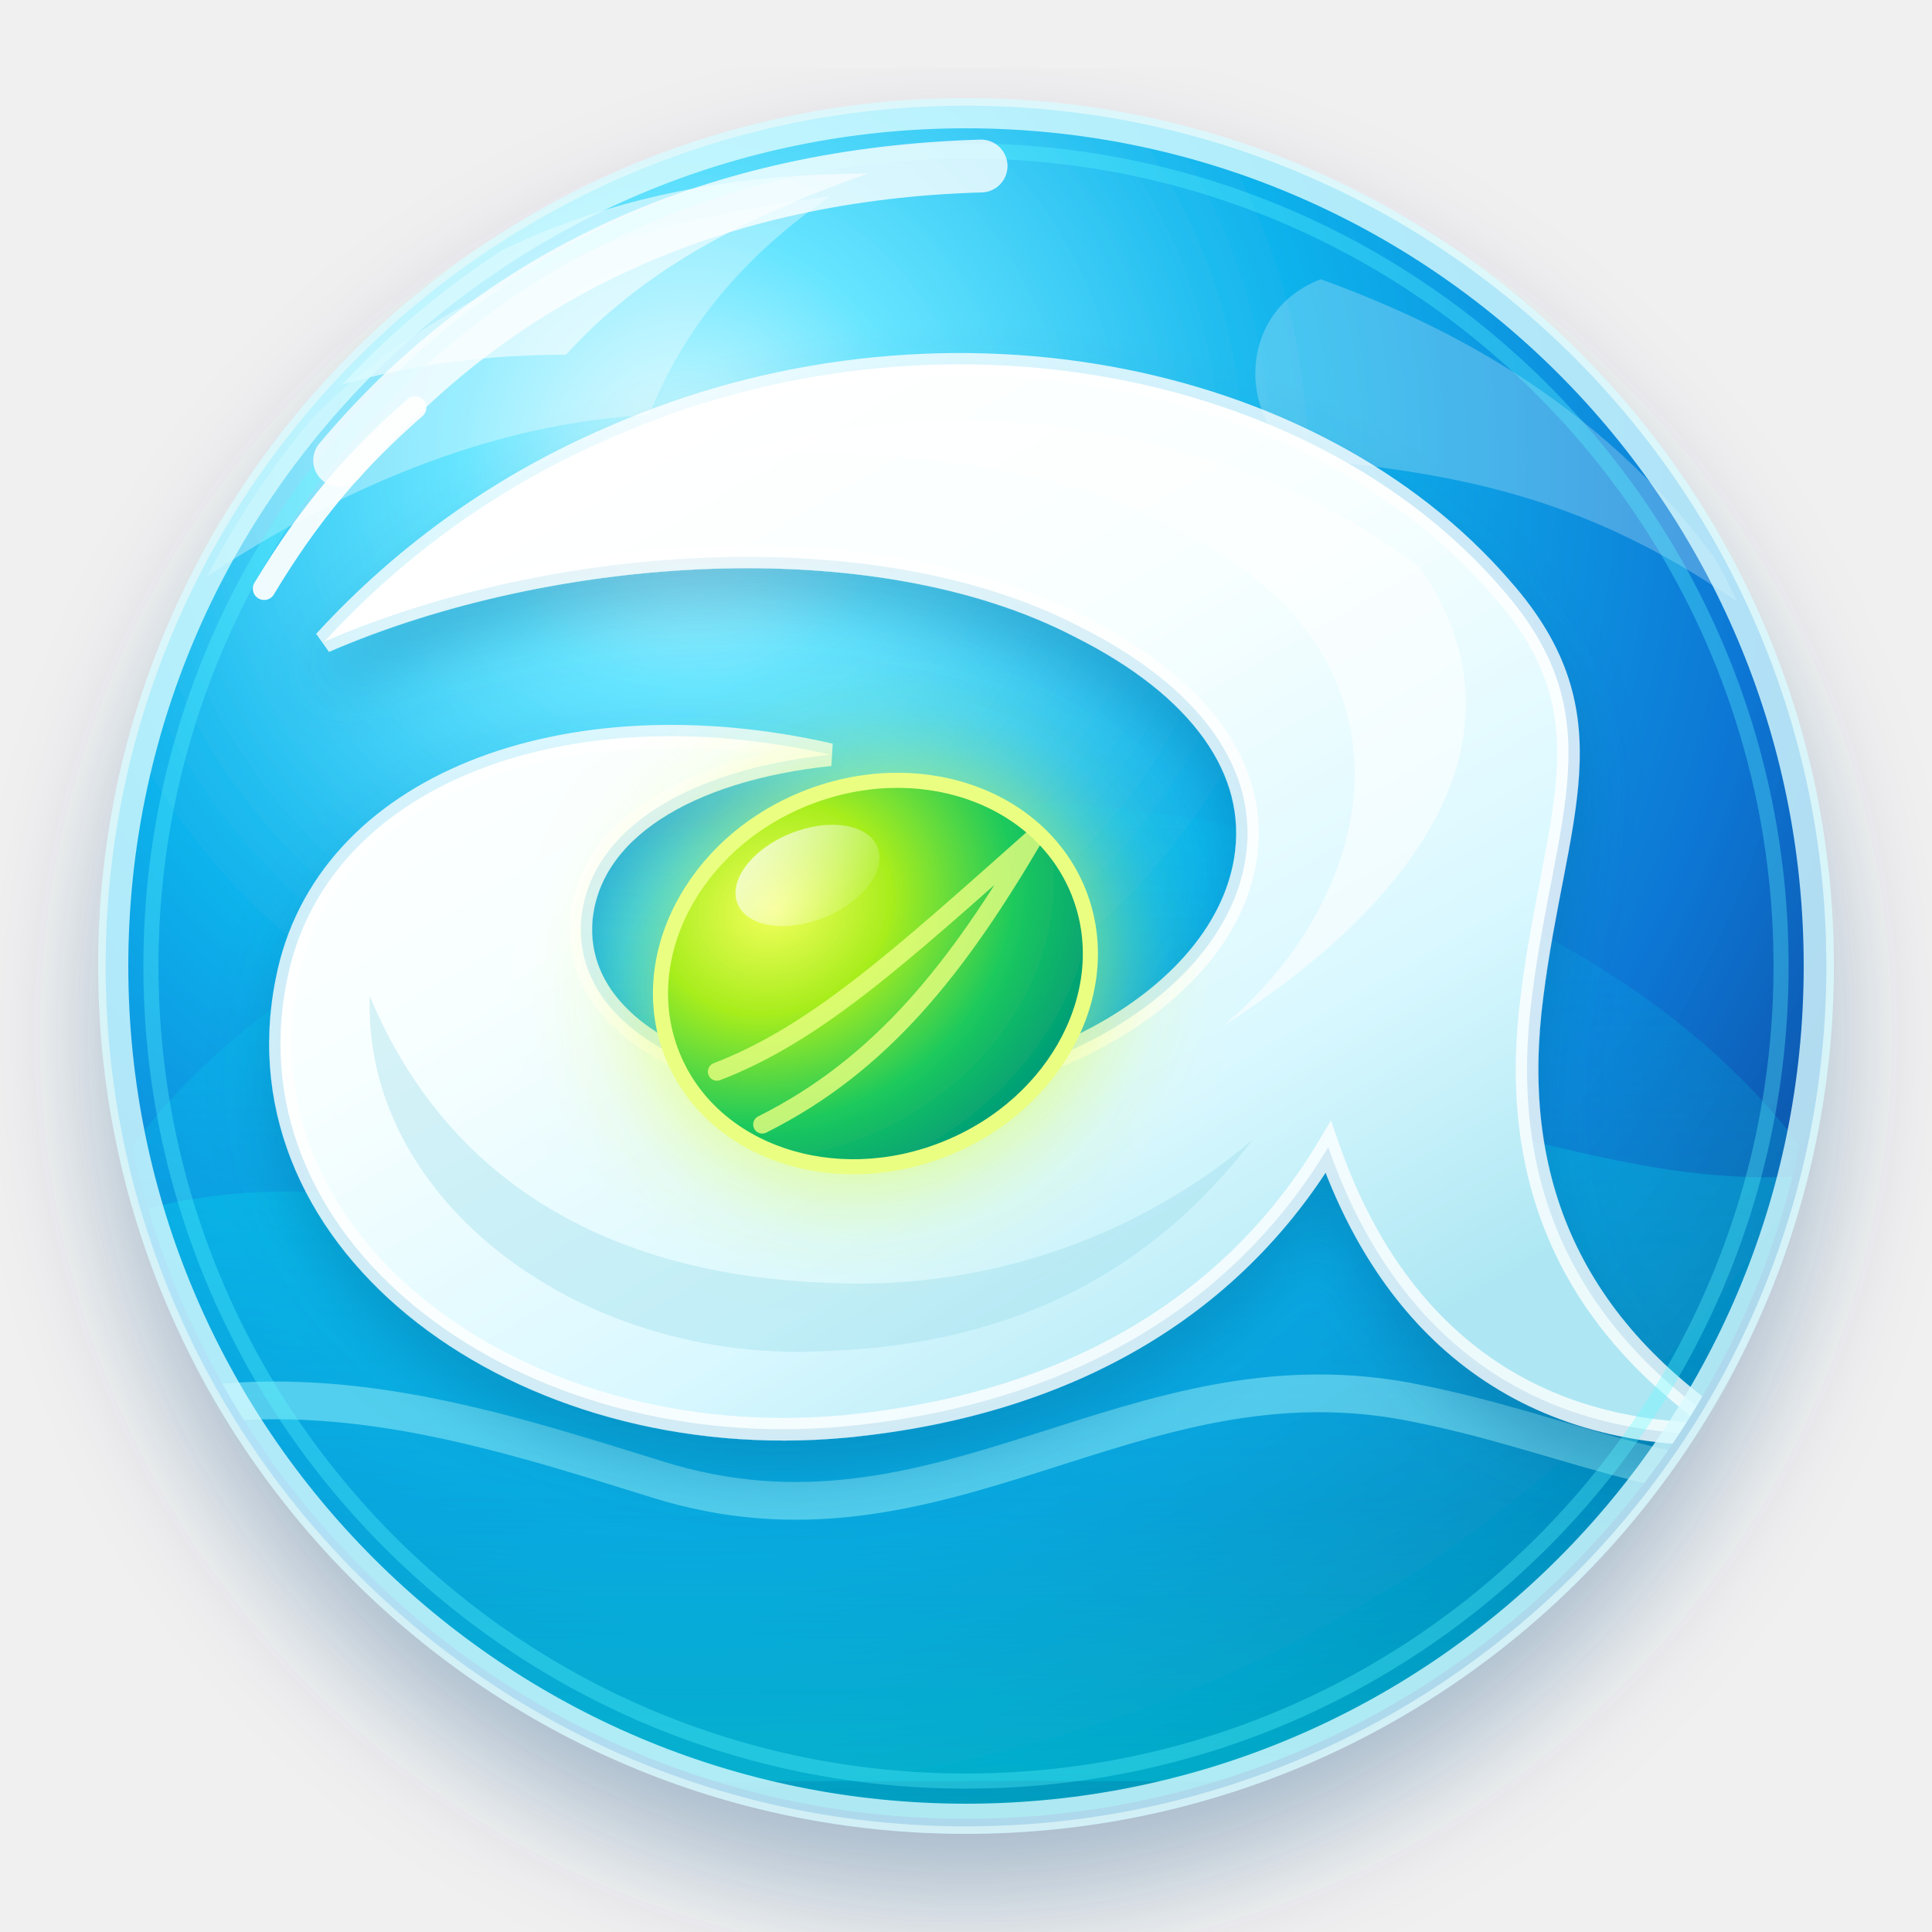
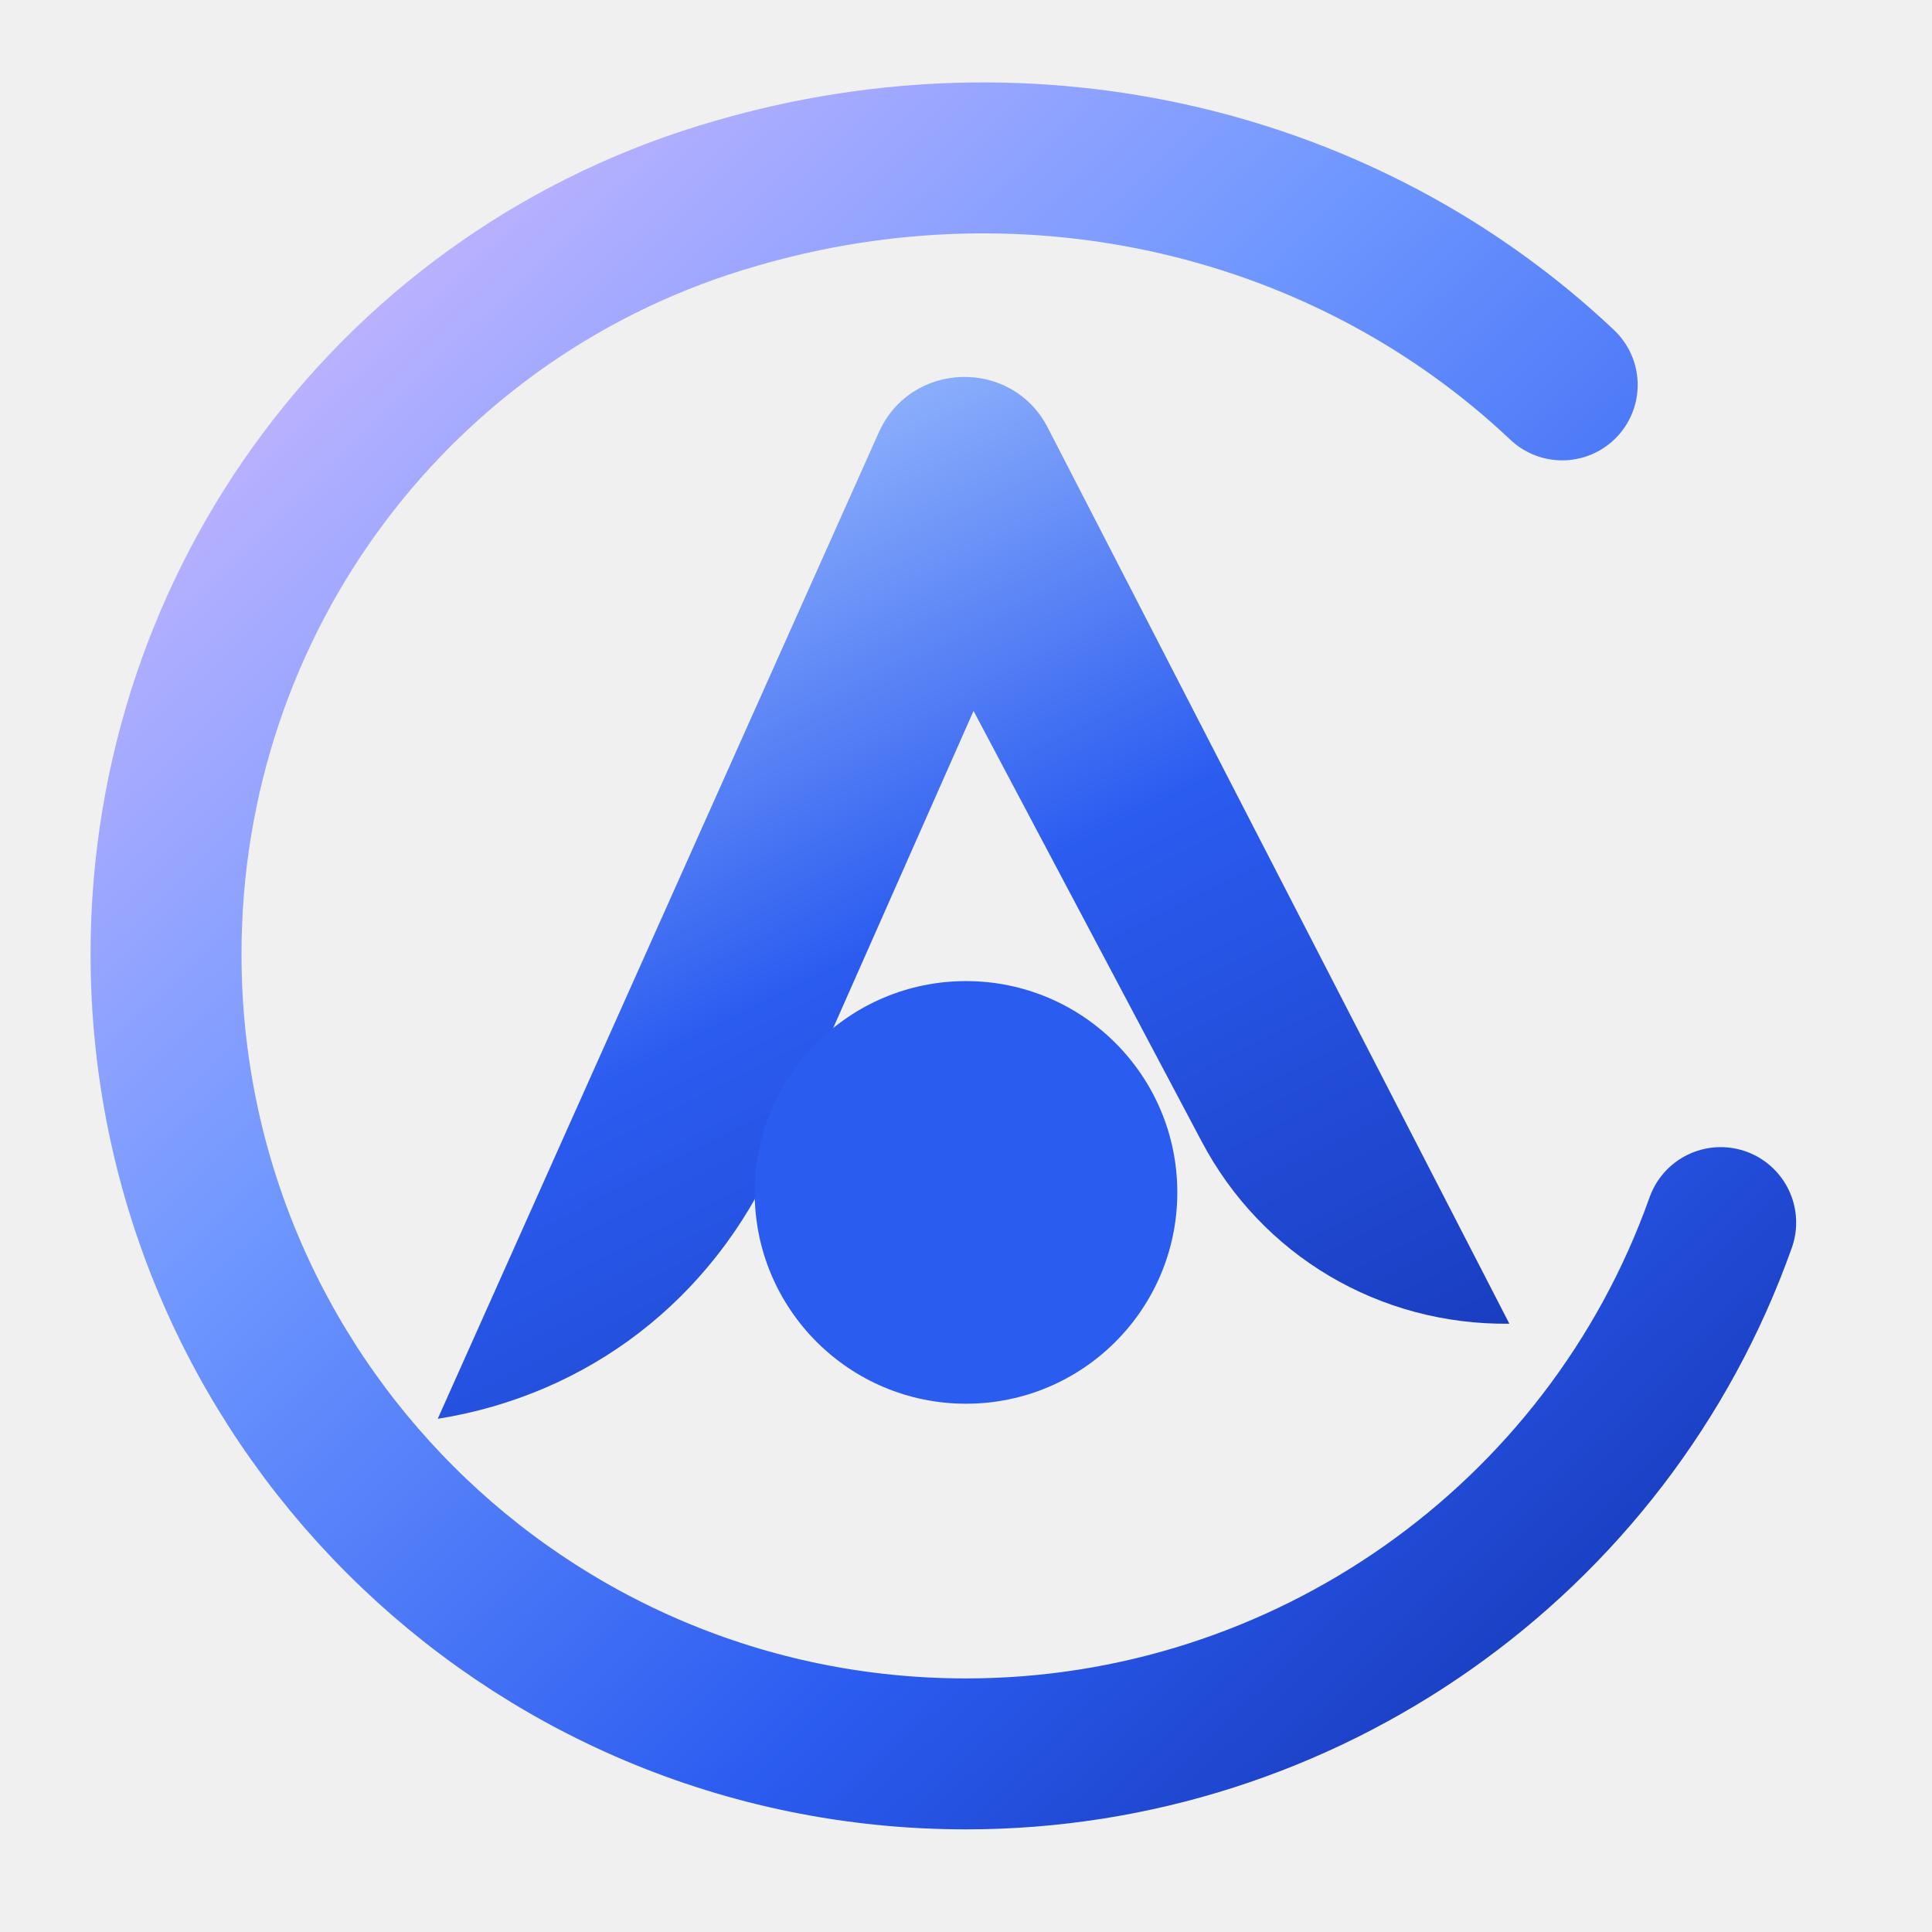
- <svg xmlns="http://www.w3.org/2000/svg" viewBox="0 0 256 256" role="img" aria-labelledby="title desc">
+ <svg xmlns="http://www.w3.org/2000/svg" viewBox="0 0 128 128" role="img" aria-labelledby="title desc">
  <defs>
-     <radialGradient id="sky" cx="34%" cy="21%" r="81%">
-       <stop offset="0" stop-color="#d7fbff" />
-       <stop offset=".16" stop-color="#67e5ff" />
-       <stop offset=".47" stop-color="#08aeea" />
-       <stop offset=".76" stop-color="#0877d5" />
-       <stop offset="1" stop-color="#06499d" />
+     <linearGradient id="orbit" x1="19" y1="18" x2="109" y2="112" gradientUnits="userSpaceOnUse">
+       <stop offset="0" stop-color="#C4B5FF" />
+       <stop offset="0.34" stop-color="#6F97FF" />
+       <stop offset="0.72" stop-color="#2B5CF0" />
+       <stop offset="1" stop-color="#1638B8" />
+     </linearGradient>
+     <linearGradient id="aero-a" x1="50" y1="20" x2="91" y2="101" gradientUnits="userSpaceOnUse">
+       <stop offset="0" stop-color="#A9C7FF" />
+       <stop offset="0.46" stop-color="#2B5CF0" />
+       <stop offset="1" stop-color="#1638B8" />
+     </linearGradient>
+     <radialGradient id="core" cx="0" cy="0" r="1" gradientTransform="translate(58 67) rotate(52) scale(31)">
+       <stop offset="0" stop-color="#FFFFFF" />
+       <stop offset="0.28" stop-color="#DCE9FF" />
+       <stop offset="0.62" stop-color="#6F97FF" />
+       <stop offset="1" stop-color="#2B5CF0" />
    </radialGradient>
-     <linearGradient id="sea" x1="0" y1="0" x2="0" y2="1">
-       <stop offset="0" stop-color="#00efff" stop-opacity=".06" />
-       <stop offset=".56" stop-color="#04e1e7" stop-opacity=".28" />
-       <stop offset="1" stop-color="#00f3d1" stop-opacity=".72" />
-     </linearGradient>
-     <linearGradient id="ribbon" x1=".18" y1=".13" x2=".78" y2=".9">
-       <stop offset="0" stop-color="#fff" />
-       <stop offset=".34" stop-color="#f8ffff" />
-       <stop offset=".72" stop-color="#d9f8ff" />
-       <stop offset="1" stop-color="#aee7f3" />
-     </linearGradient>
-     <radialGradient id="leaf" cx="34%" cy="24%" r="78%">
-       <stop offset="0" stop-color="#f3ff5c" />
-       <stop offset=".35" stop-color="#a8ed1d" />
-       <stop offset=".72" stop-color="#1cc95d" />
-       <stop offset="1" stop-color="#029f76" />
-     </radialGradient>
-     <linearGradient id="glint" x1="0" y1="0" x2="1" y2="1">
-       <stop offset="0" stop-color="#fff" stop-opacity=".95" />
-       <stop offset="1" stop-color="#fff" stop-opacity="0" />
-     </linearGradient>
-     <clipPath id="orbClip">
-       <circle cx="128" cy="128" r="113" />
-     </clipPath>
-     <filter id="shadow" x="-30%" y="-30%" width="160%" height="170%">
-       <feDropShadow dx="0" dy="9" stdDeviation="8" flood-color="#003d79" flood-opacity=".32" />
-     </filter>
-     <filter id="softShadow" x="-30%" y="-30%" width="170%" height="170%">
-       <feDropShadow dx="0" dy="5" stdDeviation="4" flood-color="#00669b" flood-opacity=".34" />
-     </filter>
-     <filter id="coreGlow" x="-70%" y="-70%" width="240%" height="240%">
-       <feDropShadow dx="0" dy="0" stdDeviation="8" flood-color="#dfff3a" flood-opacity=".75" />
-     </filter>
  </defs>
-   <circle cx="128" cy="128" r="114" fill="url(#sky)" filter="url(#shadow)" />
-   <g clip-path="url(#orbClip)">
-     <ellipse cx="128" cy="190" rx="124" ry="84" fill="url(#sea)" />
-     <path d="M-4 172c31-24 63-11 91-7 38 5 57-21 93-18 29 3 47 16 83 4v85H-4Z" fill="#00eff0" opacity=".22" />
-     <path d="M-7 198c35-21 65-11 94-2 38 12 63-18 101-10 25 5 43 17 76 7" fill="none" stroke="#b7ffff" stroke-width="5" opacity=".42" />
-     <path d="M25 78c17-33 47-47 85-52-13 9-20 19-24 29-21 1-42 10-61 23Z" fill="#fff" opacity=".34" />
-     <path d="M39 53c23-23 49-30 76-30-17 6-30 13-40 24-13 0-25 2-36 6Z" fill="#fff" opacity=".58" />
-     <path d="M175 37c25 9 44 23 57 44-21-15-38-18-57-20-10-1-13-19 0-24Z" fill="#fff" opacity=".24" />
-     <path d="M199 78c-25-29-75-39-118-20-14 6-27 15-38 27 30-13 73-16 100-2 16 8 24 19 22 31-3 18-27 31-50 31-22 0-39-9-38-23 1-12 14-20 33-22-35-8-67 4-72 30-7 35 31 63 74 59 31-3 52-17 64-37 8 23 25 39 54 38-23-15-30-35-27-58 3-24 11-37-4-54Z" fill="url(#ribbon)" stroke="#fff" stroke-opacity=".78" stroke-width="3" filter="url(#softShadow)" />
-     <path d="M188 75c-24-18-61-25-94-14 27-3 58 2 75 18 18 17 11 42-7 57 25-16 42-38 26-61Z" fill="#fff" opacity=".56" />
-     <path d="M49 132c-1 27 28 49 61 47 25-1 43-11 56-28-14 12-34 20-56 19-30-1-51-14-61-38Z" fill="#97dae9" opacity=".36" />
-     <g filter="url(#coreGlow)">
-       <ellipse cx="116" cy="129" rx="29" ry="25" transform="rotate(-22 116 129)" fill="url(#leaf)" stroke="#eaff81" stroke-width="2" />
-       <path d="M95 142c13-5 24-15 42-31-10 17-20 30-36 38" fill="none" stroke="#eaff80" stroke-width="2.4" stroke-linecap="round" opacity=".8" />
-       <ellipse cx="107" cy="116" rx="10" ry="6" transform="rotate(-22 107 116)" fill="url(#glint)" opacity=".84" />
-     </g>
-   </g>
-   <circle cx="128" cy="128" r="113" fill="none" stroke="#d9fbff" stroke-opacity=".8" stroke-width="4" />
-   <circle cx="128" cy="128" r="108" fill="none" stroke="#5ff6ff" stroke-opacity=".32" stroke-width="2" />
-   <path d="M45 61c21-25 50-38 85-39" fill="none" stroke="#fff" stroke-width="7" stroke-linecap="round" opacity=".78" />
-   <path d="M35 78c6-10 12-17 20-24" fill="none" stroke="#fff" stroke-width="3" stroke-linecap="round" opacity=".92" />
+   <path d="M103.5 25.5C89.2 12 68.4 7.1 48.8 12.8C26.4 19.2 11 39.7 11 63.2c0 29.3 23.7 53 53 53 22.4 0 42.5-14.1 50-35.2" fill="none" stroke="url(#orbit)" stroke-width="10" stroke-linecap="round" />
+   <path d="M29 94 58.2 28.7c2.1-4.8 8.8-5 11.2-.4L100 87.7c-8.6.1-16.4-4.5-20.4-12.1L64.5 47.1 51.4 76.7C47.2 86.1 39 92.4 29 94Z" fill="url(#aero-a)" />
+   <circle cx="64" cy="79" r="14" fill="url(#core)" />
</svg>
